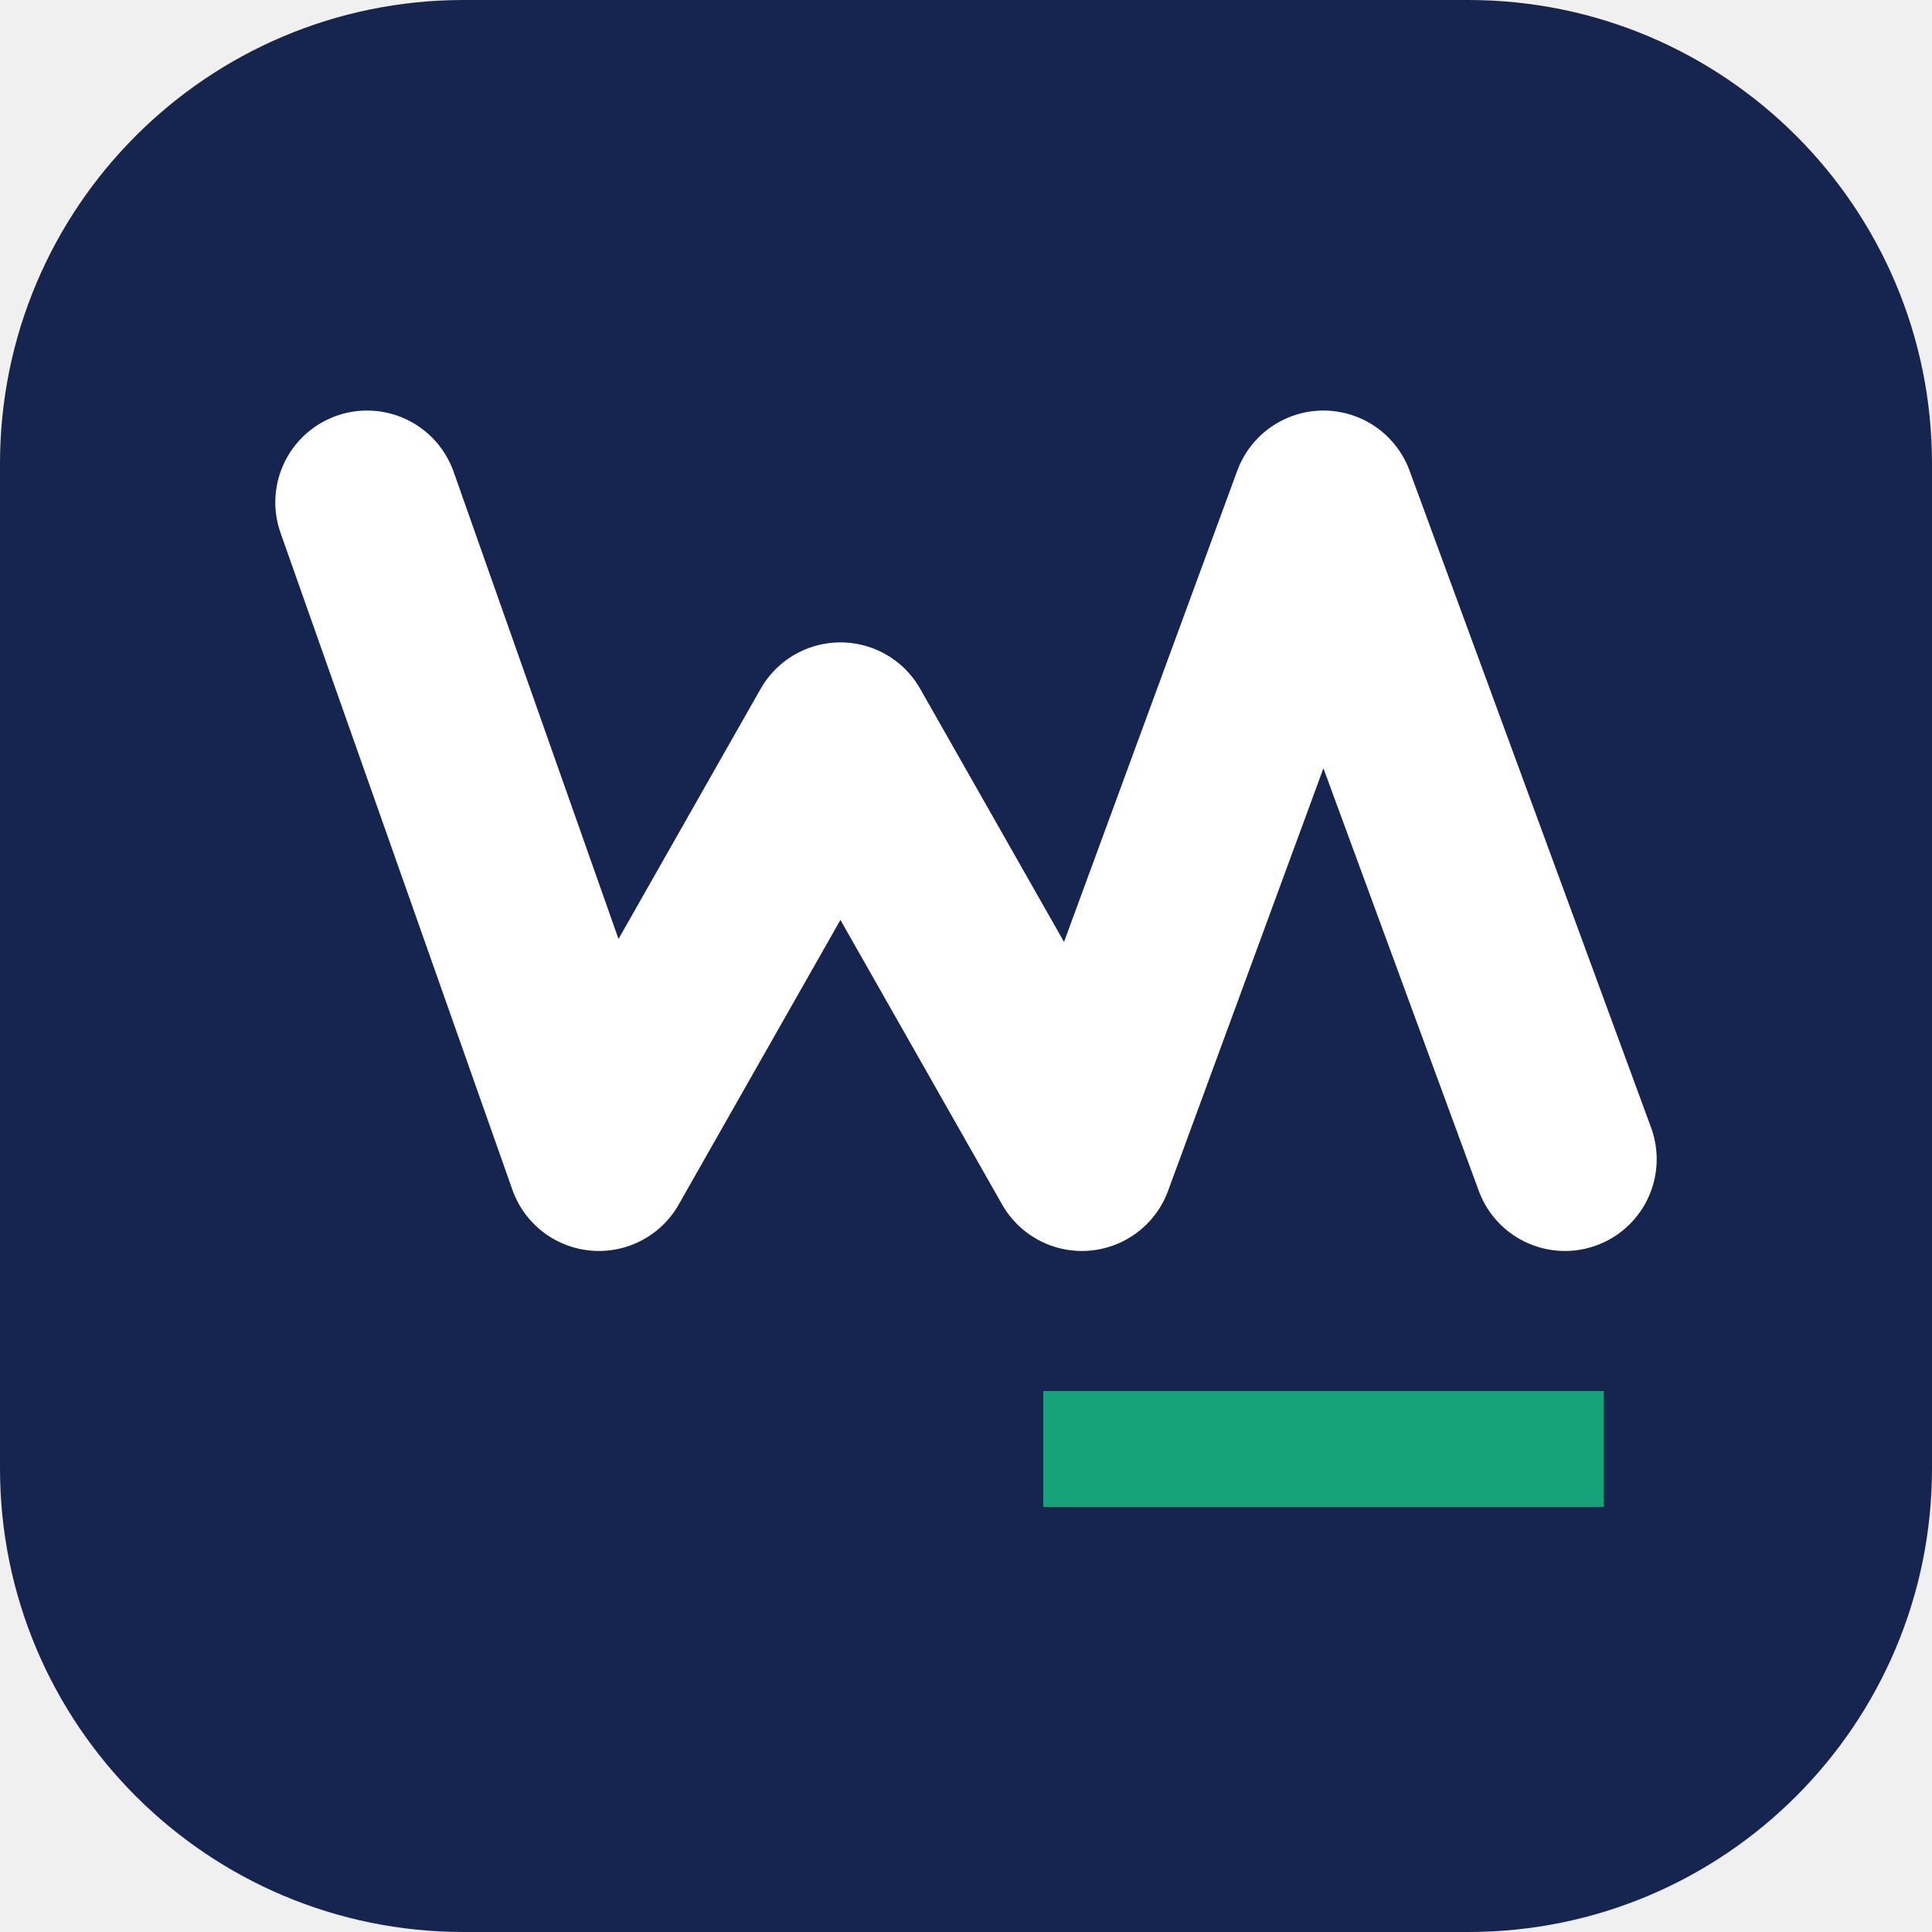
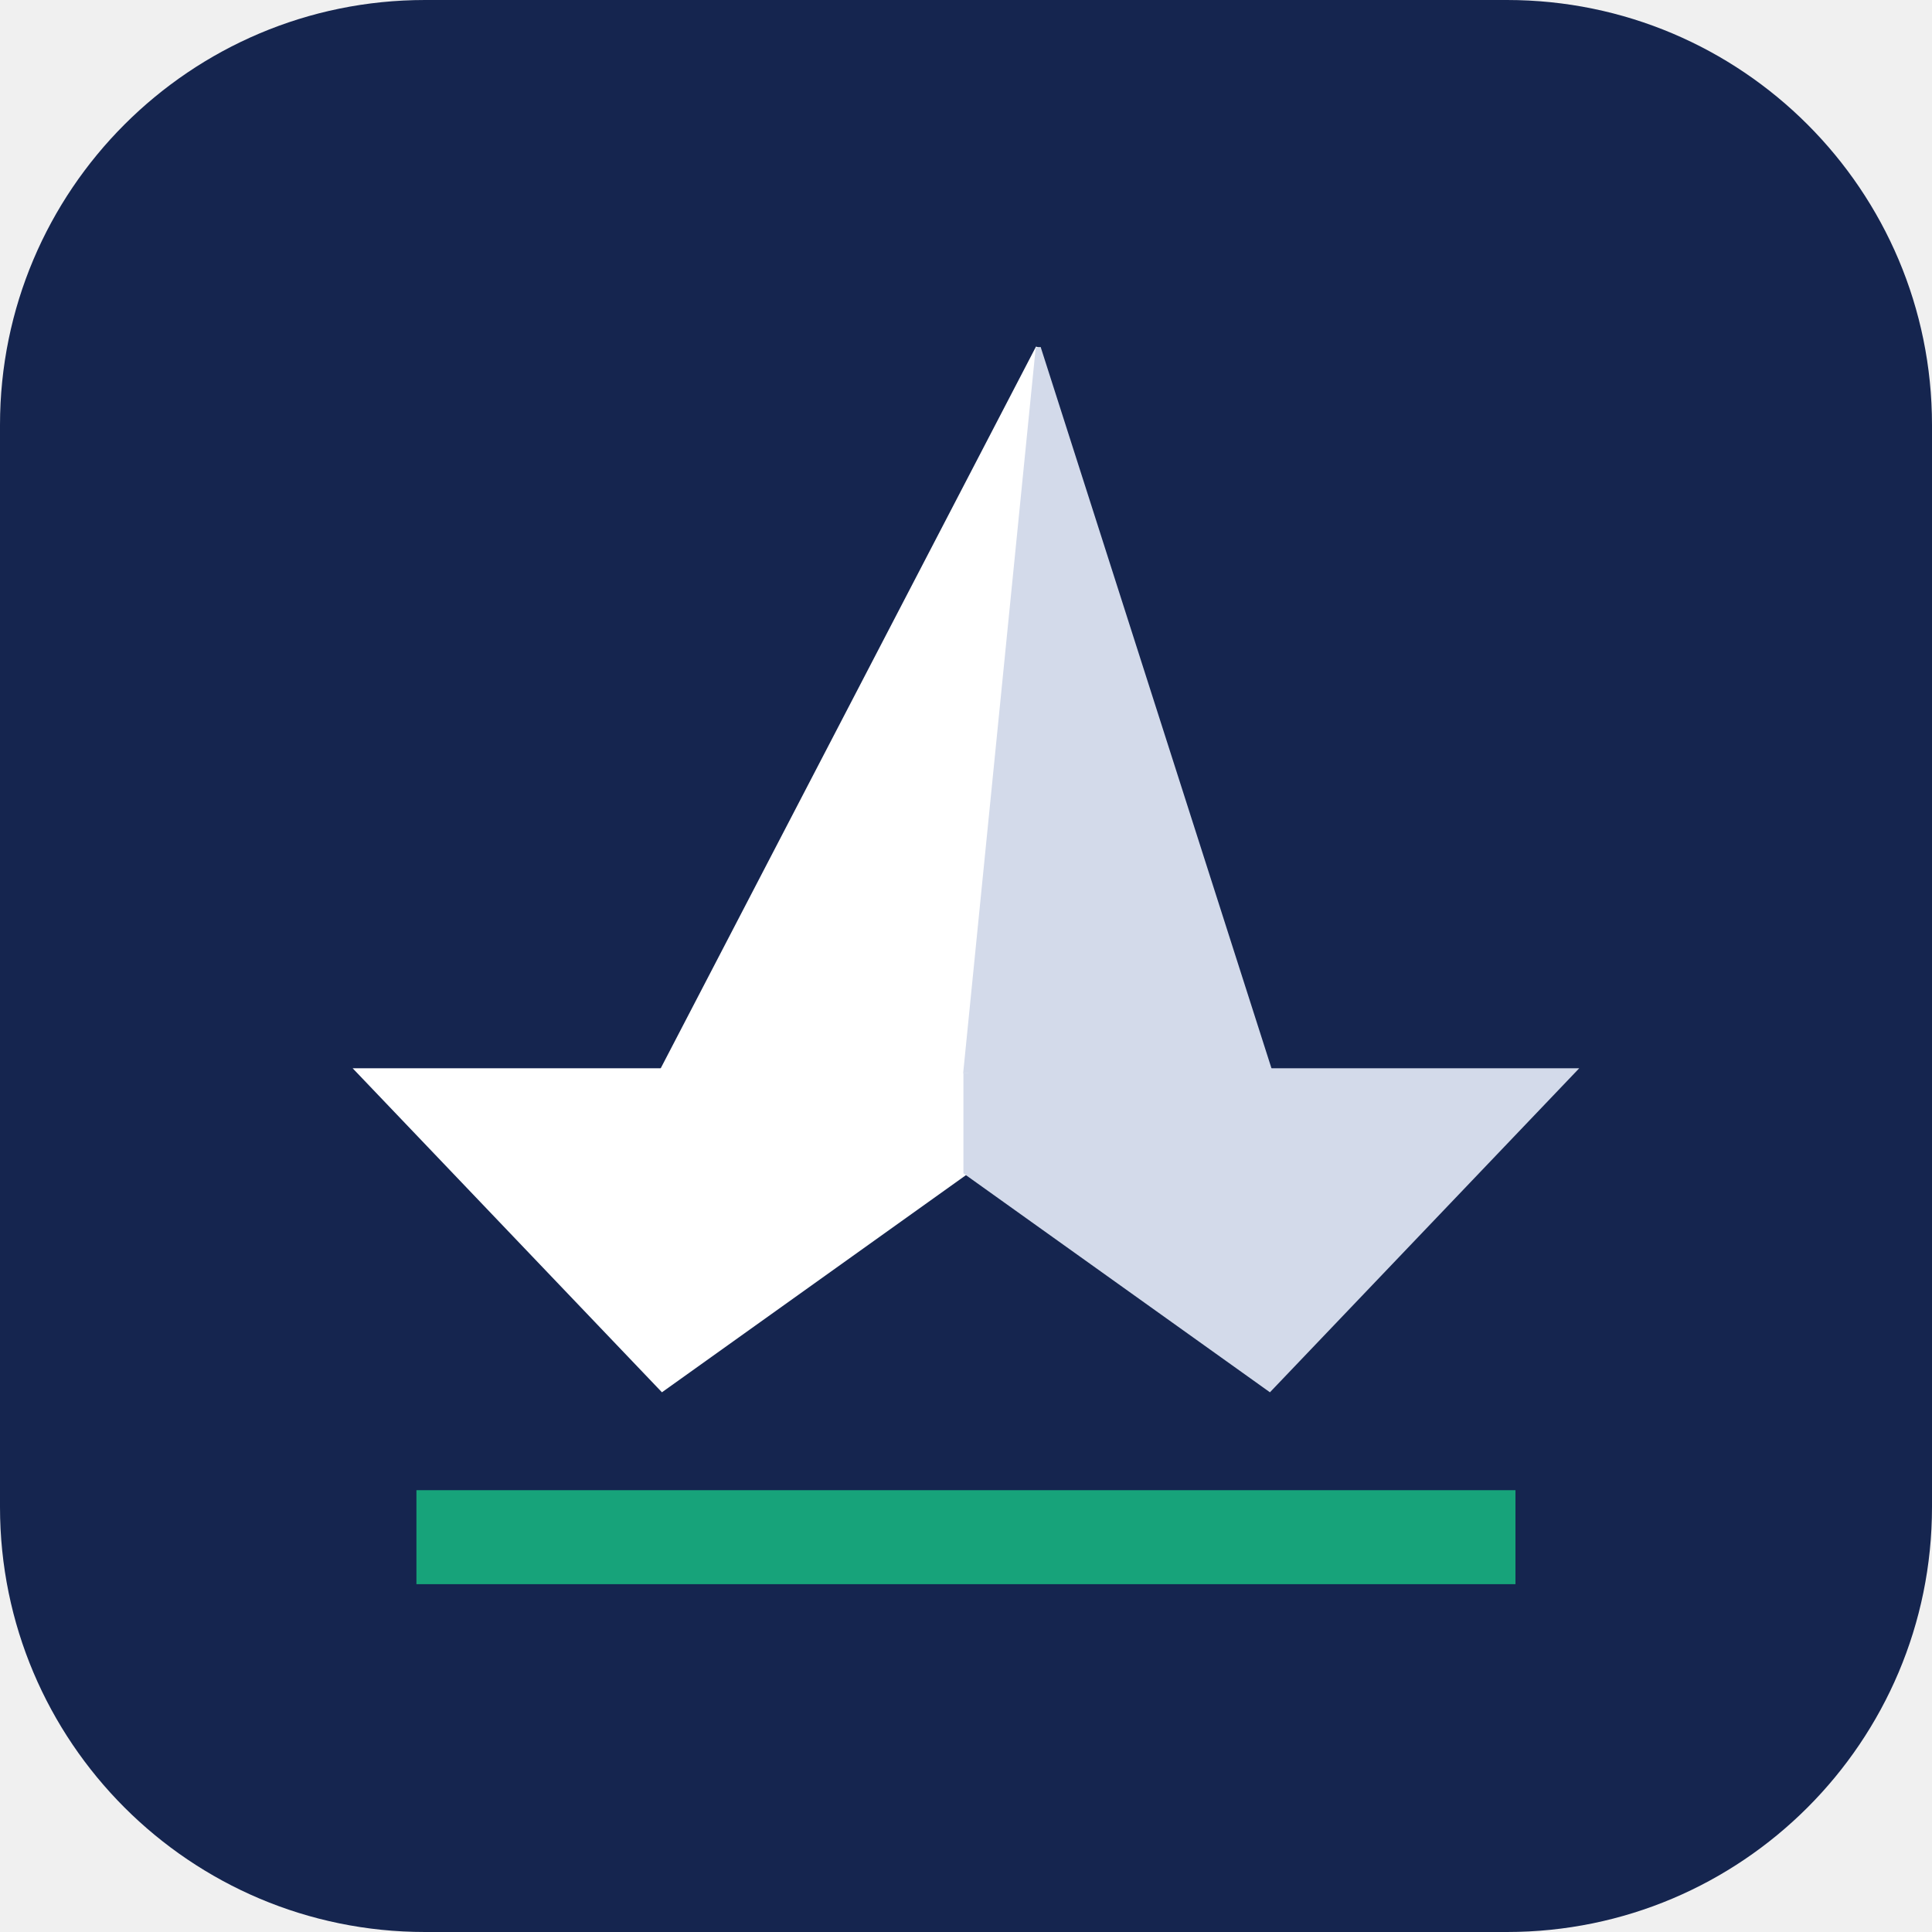
- <svg xmlns="http://www.w3.org/2000/svg" viewBox="0 0 100 100" width="1024" height="1024">
-   <rect x="0" y="0" width="100" height="100" rx="24.00" fill="#15254F" />
-   <polyline points="19.00,26.00 31.00,60.00 43.50,38.00 56.00,60.00 68.50,26.00 81.00,60.00" fill="none" stroke="#FFFFFF" stroke-width="9.50" stroke-linejoin="round" stroke-linecap="round" />
-   <rect x="54.00" y="72.00" width="29.00" height="6.00" fill="#17A37A" />
+ <svg xmlns="http://www.w3.org/2000/svg" viewBox="0 0 100.0 100.0" width="32" height="32">
+   <rect width="100" height="100" rx="22" fill="#15254F" />
+   <g transform="translate(18.56,18.00) scale(0.7485) translate(-8,-10)">
+     <polygon points="8.00,60.00 50.00,60.00 50.00,67.00 29.00,82.00" fill="#FFFFFF" stroke="#FFFFFF" stroke-width="0.35" stroke-linejoin="miter" />
+     <polygon points="50.00,60.00 92.00,60.00 71.00,82.00 50.00,67.00" fill="#D3DAEA" stroke="#D3DAEA" stroke-width="0.35" stroke-linejoin="miter" />
+     <polygon points="55.00,10.00 29.00,60.00 50.00,60.00" fill="#FFFFFF" stroke="#FFFFFF" stroke-width="0.35" stroke-linejoin="miter" />
+     <polygon points="55.00,10.00 50.00,60.00 71.00,60.00" fill="#D3DAEA" stroke="#D3DAEA" stroke-width="0.35" stroke-linejoin="miter" />
+     <rect x="12.00" y="89.00" width="76.00" height="6.5" fill="#17A37A" />
+   </g>
</svg>
